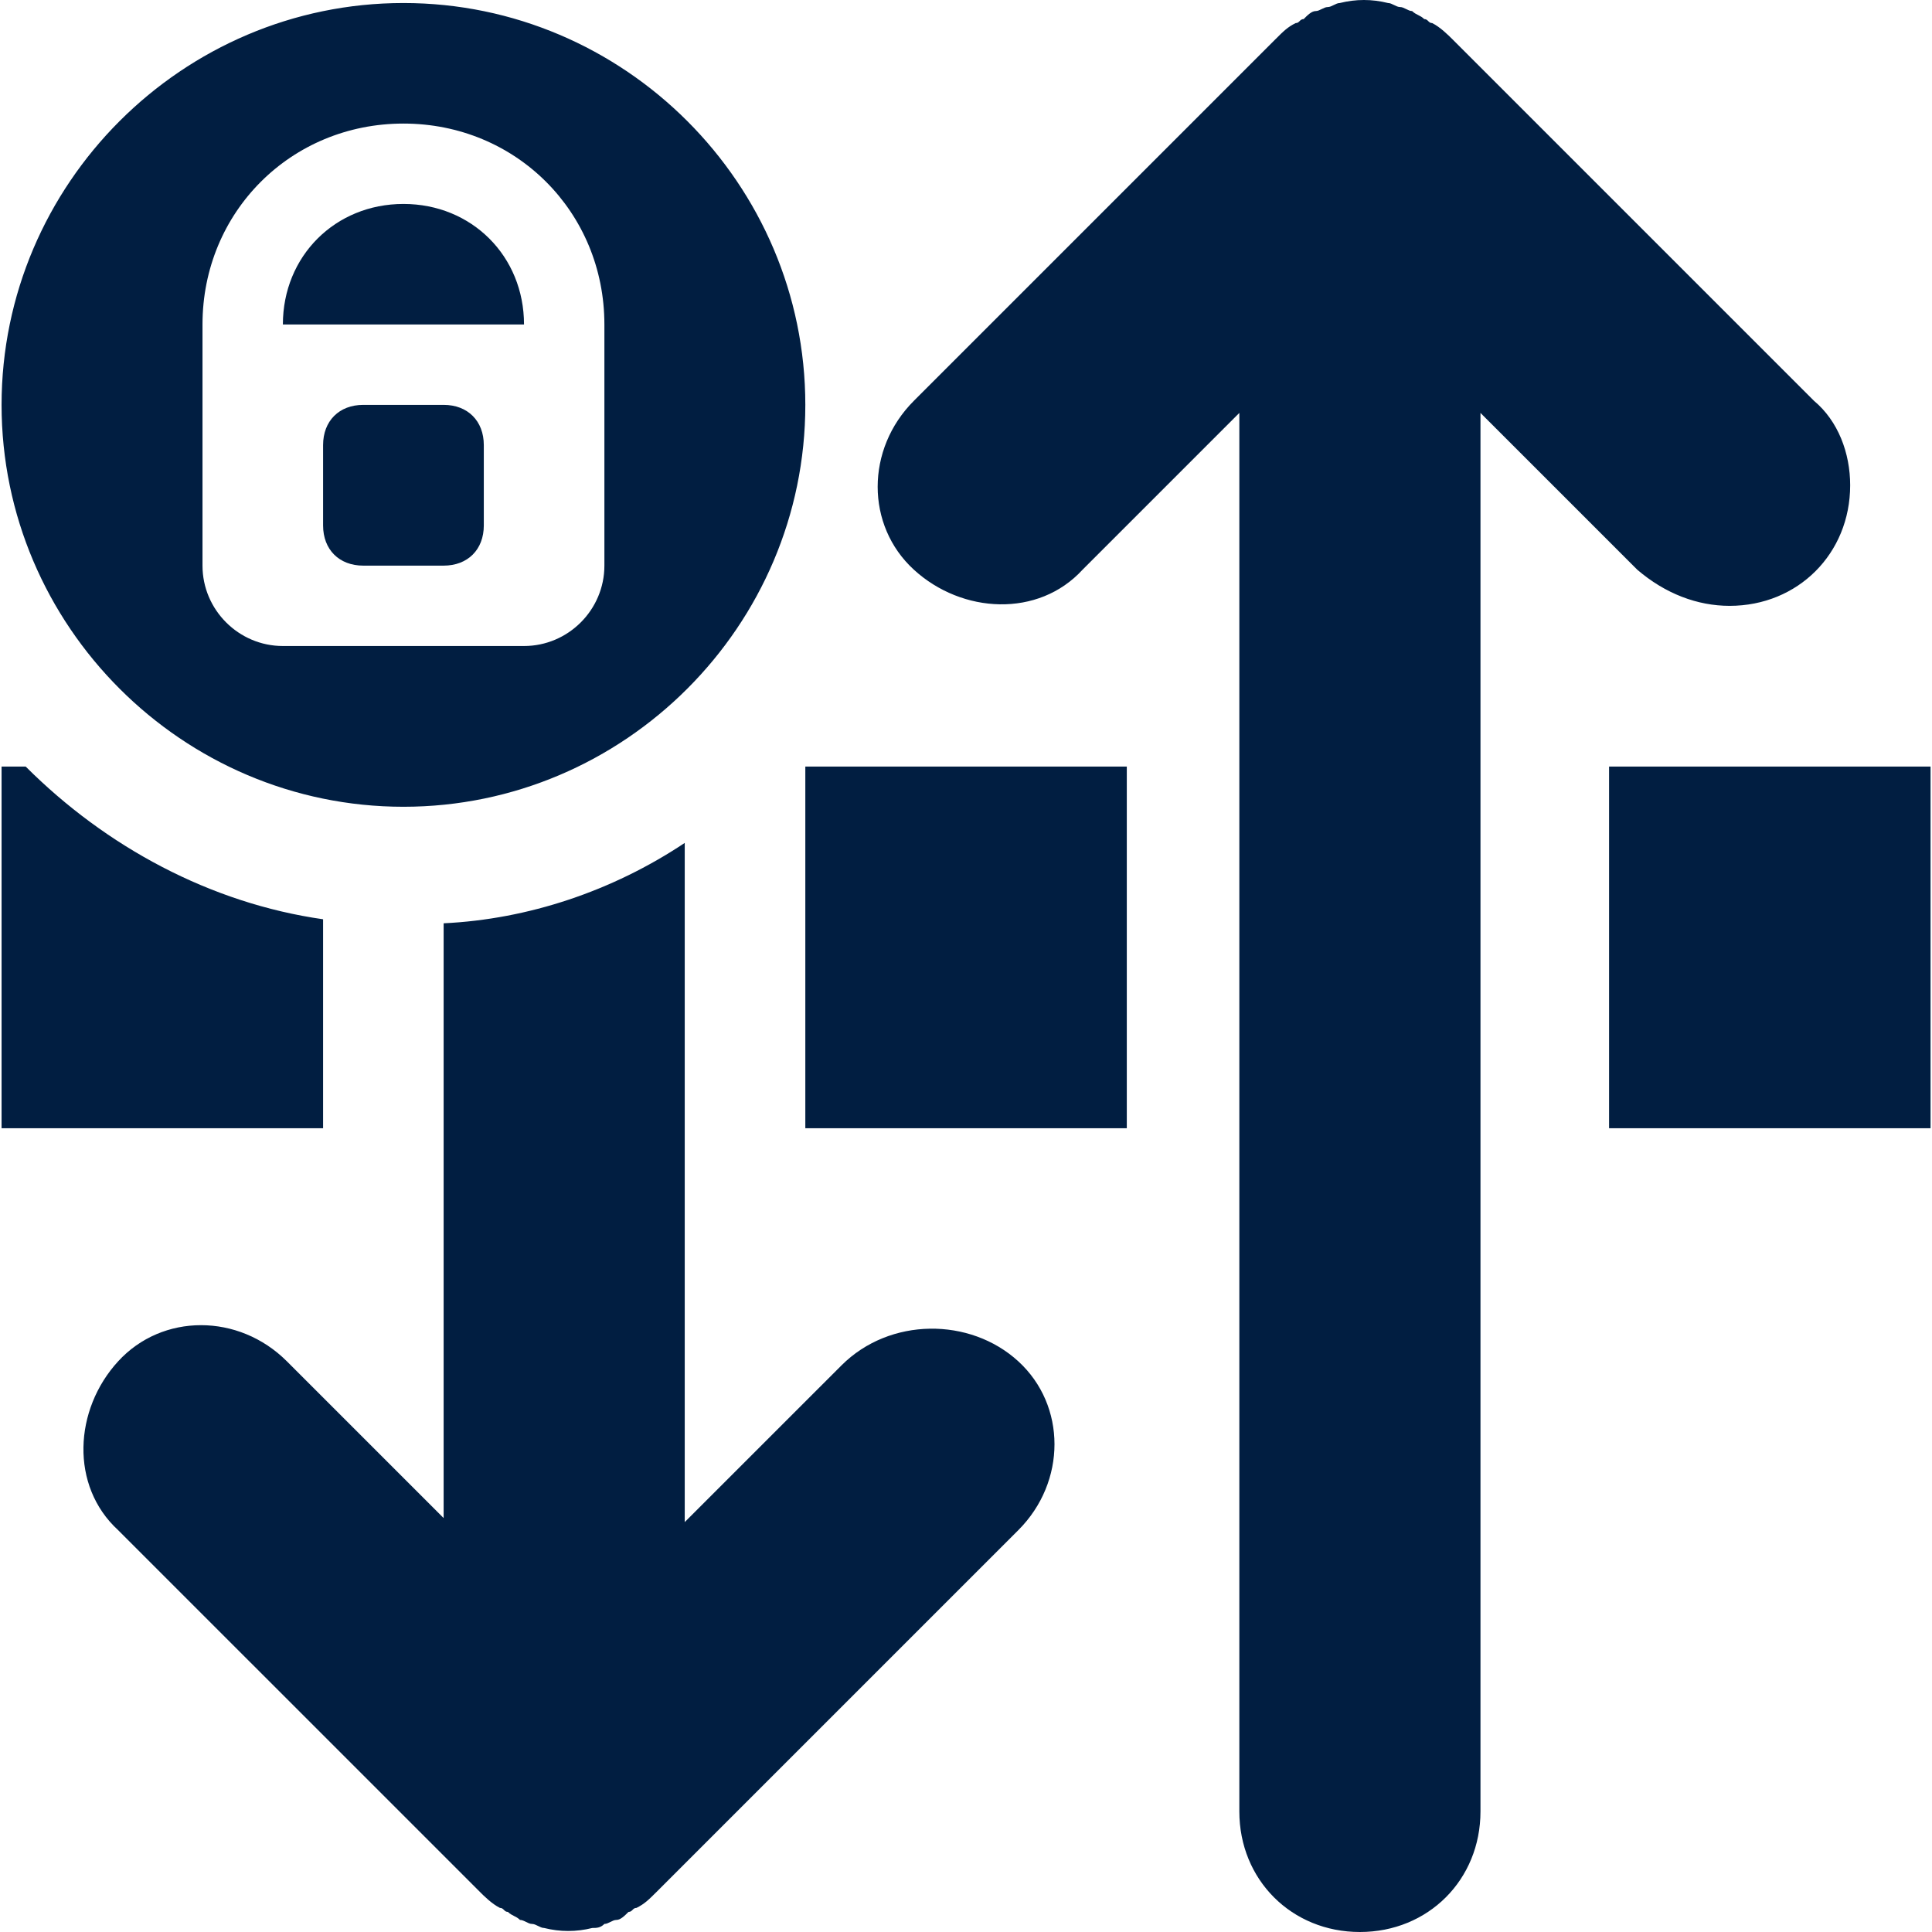
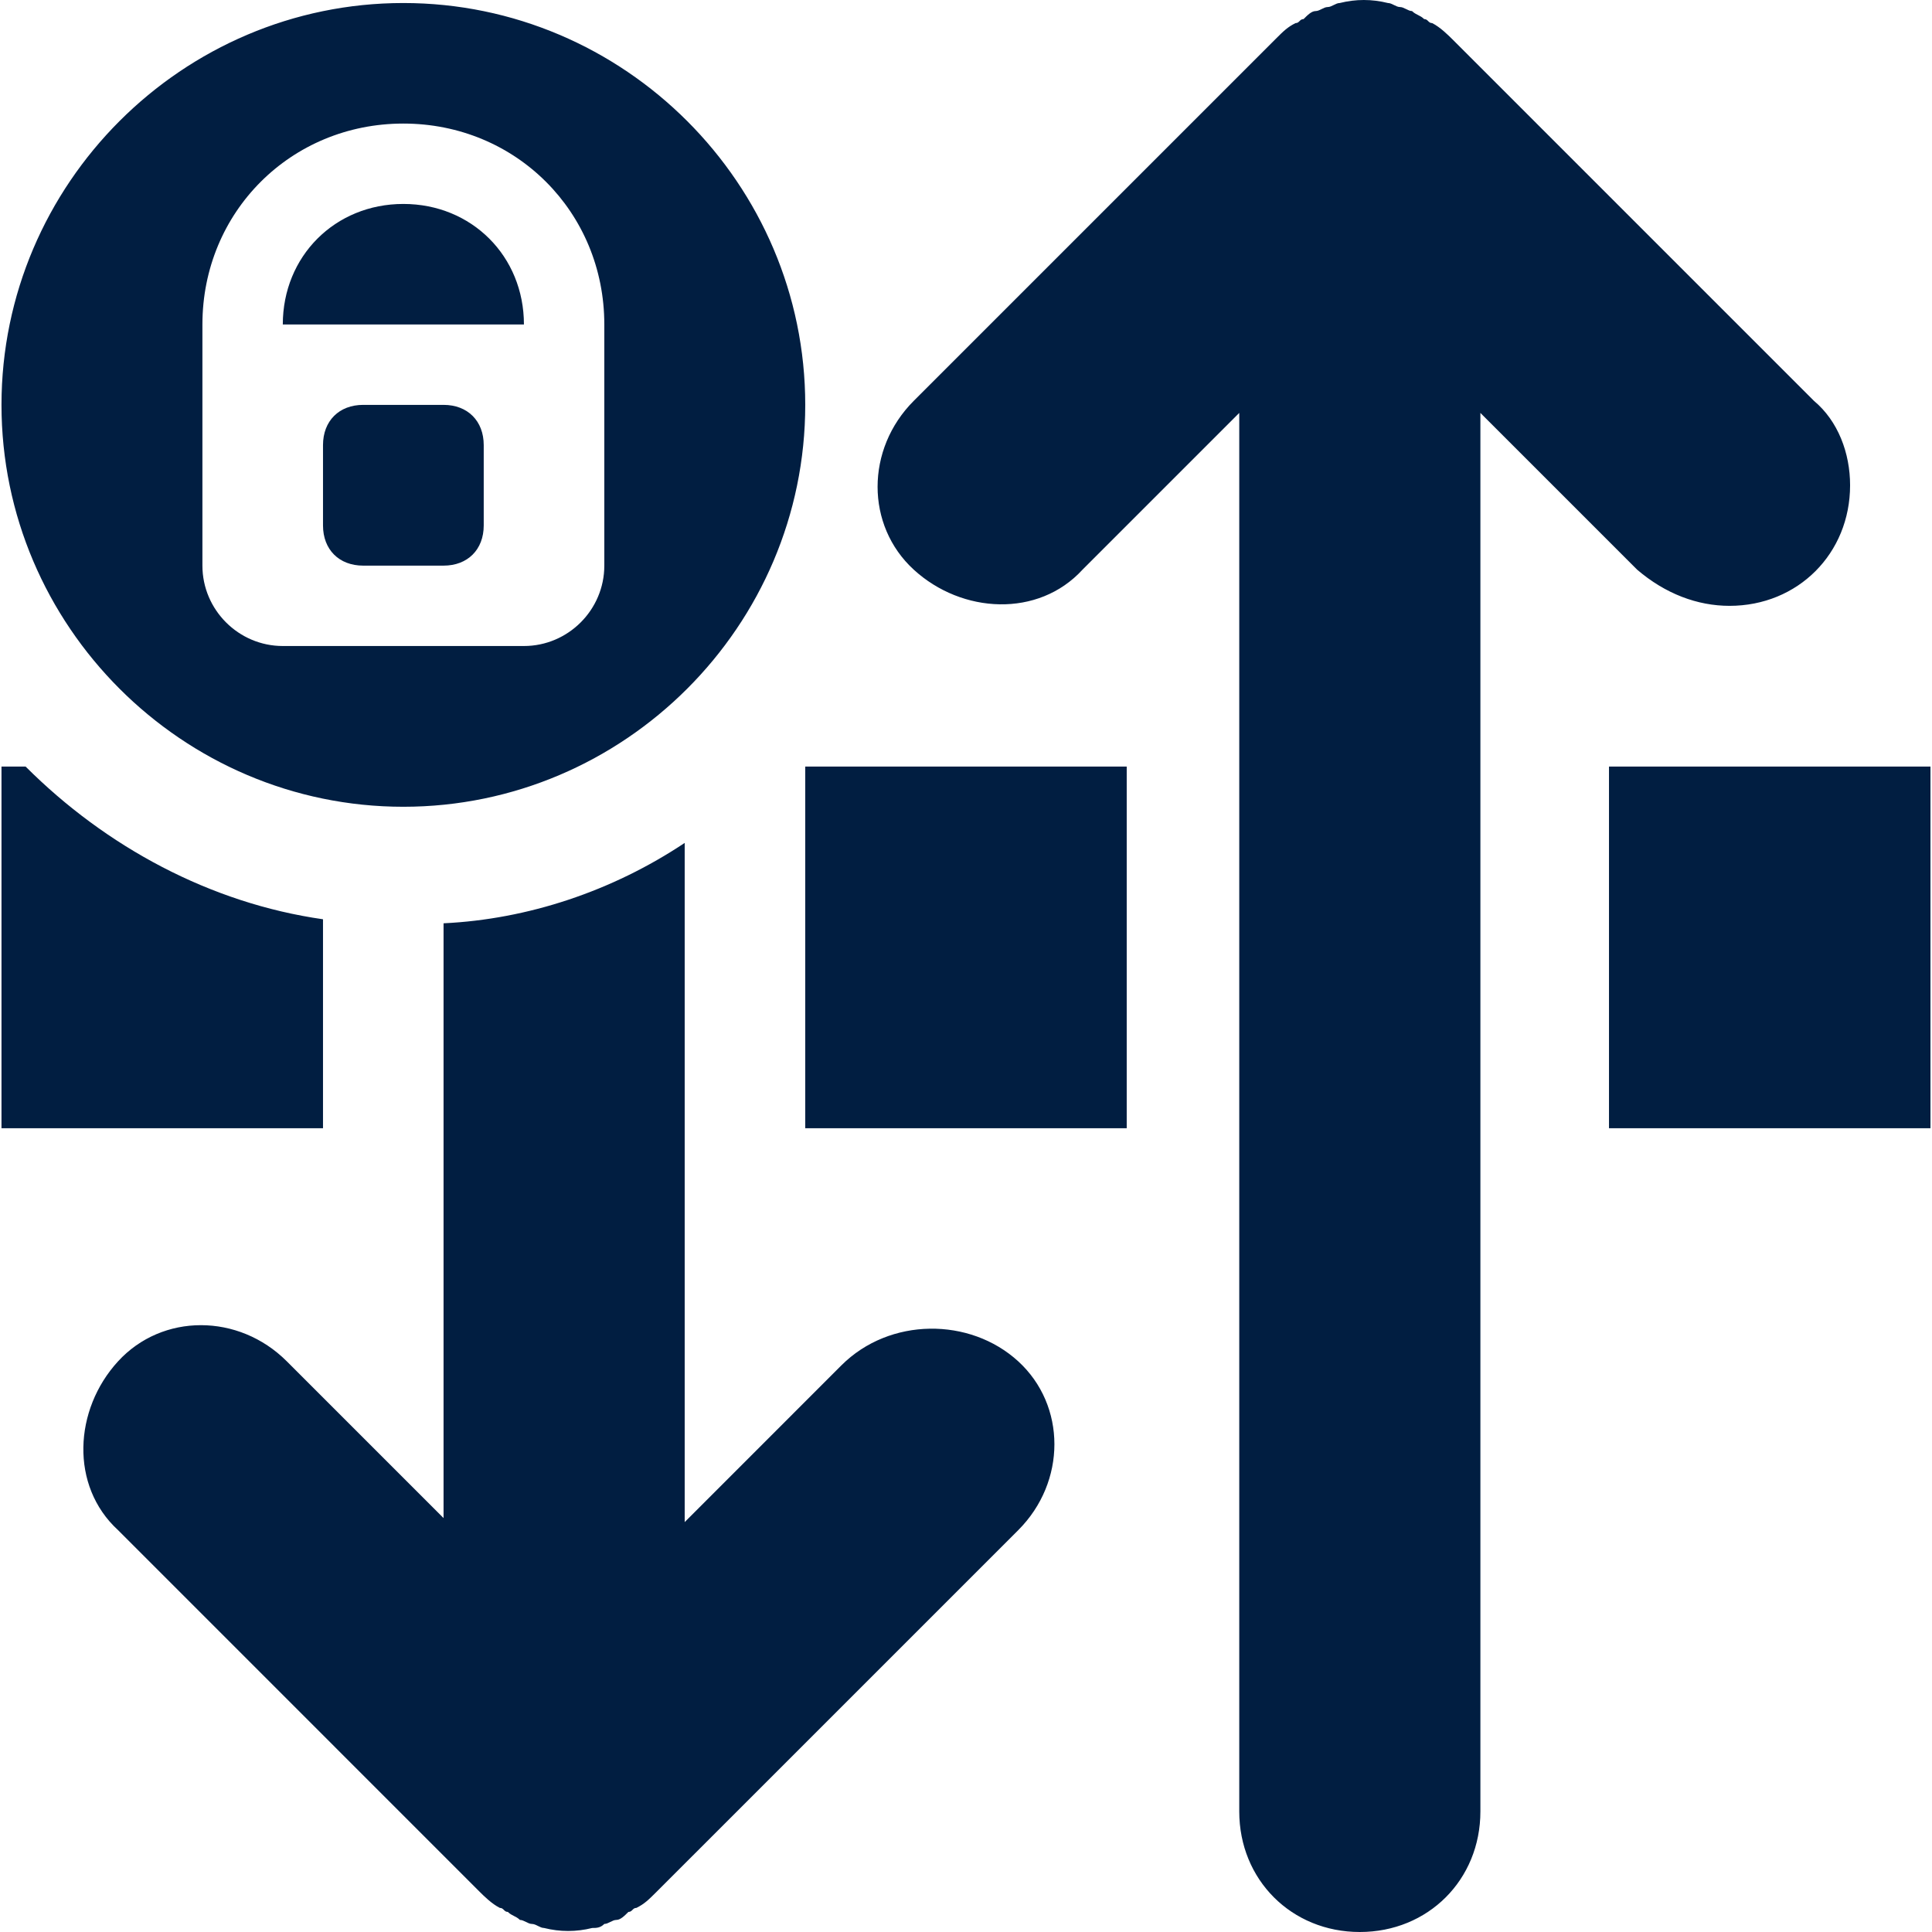
<svg xmlns="http://www.w3.org/2000/svg" width="48" height="48" viewBox="0 0 48 48" fill="none">
-   <path d="M39.977 19.045H47.964V28.031H39.977V19.045ZM10.024 5.067C8.326 5.067 7.028 6.365 7.028 8.062H13.019C13.019 6.365 11.721 5.067 10.024 5.067ZM10.024 20.044C15.515 20.044 20.008 15.551 20.008 10.059C20.008 4.568 15.515 0.075 10.024 0.075C4.532 0.075 0.039 4.568 0.039 10.059C0.039 15.551 4.532 20.044 10.024 20.044ZM5.031 8.062C5.031 5.267 7.228 3.07 10.024 3.07C12.819 3.07 15.016 5.267 15.016 8.062V14.053C15.016 15.151 14.117 16.05 13.019 16.05H7.028C5.93 16.05 5.031 15.151 5.031 14.053V8.062ZM8.027 22.839C5.231 22.44 2.635 21.042 0.638 19.045H0.039V28.031H8.027V22.839ZM20.008 19.045H27.995V28.031H20.008V19.045ZM42.972 15.052C44.669 15.052 45.967 13.754 45.967 12.056C45.967 11.257 45.668 10.459 45.069 9.959L36.083 0.973C35.983 0.874 35.783 0.674 35.584 0.574C35.484 0.574 35.484 0.474 35.384 0.474C35.284 0.374 35.184 0.374 35.084 0.275C34.984 0.275 34.885 0.175 34.785 0.175C34.685 0.175 34.585 0.075 34.485 0.075C34.086 -0.025 33.687 -0.025 33.287 0.075C33.187 0.075 33.087 0.175 32.988 0.175C32.888 0.175 32.788 0.275 32.688 0.275C32.588 0.275 32.488 0.374 32.389 0.474C32.289 0.474 32.289 0.574 32.189 0.574C31.989 0.674 31.889 0.774 31.69 0.973L22.704 9.959C21.506 11.158 21.506 13.055 22.704 14.153C23.902 15.251 25.799 15.351 26.897 14.153L30.791 10.259V45.005C30.791 46.702 32.089 48 33.786 48C35.484 48 36.782 46.702 36.782 45.005V10.259L40.676 14.153C41.374 14.752 42.173 15.052 42.972 15.052V15.052ZM20.907 33.922L17.012 37.816V20.942C15.215 22.14 13.119 22.839 11.022 22.939V37.716L7.128 33.822C5.93 32.624 4.033 32.624 2.935 33.822C1.836 35.02 1.736 36.917 2.935 38.016L11.921 47.002C12.02 47.101 12.22 47.301 12.42 47.401C12.52 47.401 12.52 47.501 12.619 47.501C12.719 47.601 12.819 47.601 12.919 47.7C13.019 47.7 13.119 47.8 13.219 47.8C13.318 47.8 13.418 47.9 13.518 47.9C13.917 48 14.317 48 14.716 47.9C14.816 47.9 14.916 47.9 15.016 47.8C15.116 47.8 15.215 47.7 15.315 47.7C15.415 47.7 15.515 47.601 15.615 47.501C15.715 47.501 15.715 47.401 15.814 47.401C16.014 47.301 16.114 47.201 16.314 47.002L25.3 38.016C26.498 36.818 26.498 34.92 25.3 33.822C24.102 32.724 22.105 32.724 20.907 33.922V33.922ZM9.025 10.059H11.022C11.621 10.059 12.02 10.459 12.02 11.058V13.055C12.02 13.654 11.621 14.053 11.022 14.053H9.025C8.426 14.053 8.027 13.654 8.027 13.055V11.058C8.027 10.459 8.426 10.059 9.025 10.059Z" fill="#011E41" />
+   <path d="M39.975 19.045H47.962V28.031H39.975V19.045ZM10.021 5.067C8.324 5.067 7.026 6.365 7.026 8.062H13.017C13.017 6.365 11.719 5.067 10.021 5.067ZM10.021 20.044C15.513 20.044 20.006 15.551 20.006 10.059C20.006 4.568 15.513 0.075 10.021 0.075C4.53 0.075 0.037 4.568 0.037 10.059C0.037 15.551 4.53 20.044 10.021 20.044ZM5.029 8.062C5.029 5.267 7.226 3.07 10.021 3.07C12.817 3.07 15.014 5.267 15.014 8.062V14.053C15.014 15.151 14.115 16.05 13.017 16.05H7.026C5.928 16.05 5.029 15.151 5.029 14.053V8.062ZM8.025 22.839C5.229 22.44 2.633 21.042 0.636 19.045H0.037V28.031H8.025V22.839ZM20.006 19.045H27.993V28.031H20.006V19.045ZM42.97 15.052C44.667 15.052 45.965 13.754 45.965 12.056C45.965 11.257 45.666 10.459 45.067 9.959L36.081 0.973C35.981 0.874 35.781 0.674 35.582 0.574C35.482 0.574 35.482 0.474 35.382 0.474C35.282 0.374 35.182 0.374 35.082 0.275C34.983 0.275 34.883 0.175 34.783 0.175C34.683 0.175 34.583 0.075 34.483 0.075C34.084 -0.025 33.684 -0.025 33.285 0.075C33.185 0.075 33.086 0.175 32.986 0.175C32.886 0.175 32.786 0.275 32.686 0.275C32.586 0.275 32.486 0.374 32.387 0.474C32.287 0.474 32.287 0.574 32.187 0.574C31.987 0.674 31.887 0.774 31.688 0.973L22.702 9.959C21.504 11.158 21.504 13.055 22.702 14.153C23.9 15.251 25.797 15.351 26.895 14.153L30.789 10.259V45.005C30.789 46.702 32.087 48 33.784 48C35.482 48 36.78 46.702 36.78 45.005V10.259L40.674 14.153C41.373 14.752 42.171 15.052 42.97 15.052V15.052ZM20.904 33.922L17.011 37.816V20.942C15.213 22.14 13.117 22.839 11.02 22.939V37.716L7.126 33.822C5.928 32.624 4.031 32.624 2.933 33.822C1.834 35.02 1.734 36.917 2.933 38.016L11.918 47.002C12.018 47.101 12.218 47.301 12.418 47.401C12.518 47.401 12.518 47.501 12.617 47.501C12.717 47.601 12.817 47.601 12.917 47.7C13.017 47.7 13.117 47.8 13.216 47.8C13.316 47.8 13.416 47.9 13.516 47.9C13.915 48 14.315 48 14.714 47.9C14.814 47.9 14.914 47.9 15.014 47.8C15.114 47.8 15.213 47.7 15.313 47.7C15.413 47.7 15.513 47.601 15.613 47.501C15.713 47.501 15.713 47.401 15.812 47.401C16.012 47.301 16.112 47.201 16.312 47.002L25.298 38.016C26.496 36.818 26.496 34.92 25.298 33.822C24.099 32.724 22.103 32.724 20.904 33.922V33.922ZM9.023 10.059H11.02C11.619 10.059 12.018 10.459 12.018 11.058V13.055C12.018 13.654 11.619 14.053 11.02 14.053H9.023C8.424 14.053 8.025 13.654 8.025 13.055V11.058C8.025 10.459 8.424 10.059 9.023 10.059Z" fill="#011E41" />
</svg>
